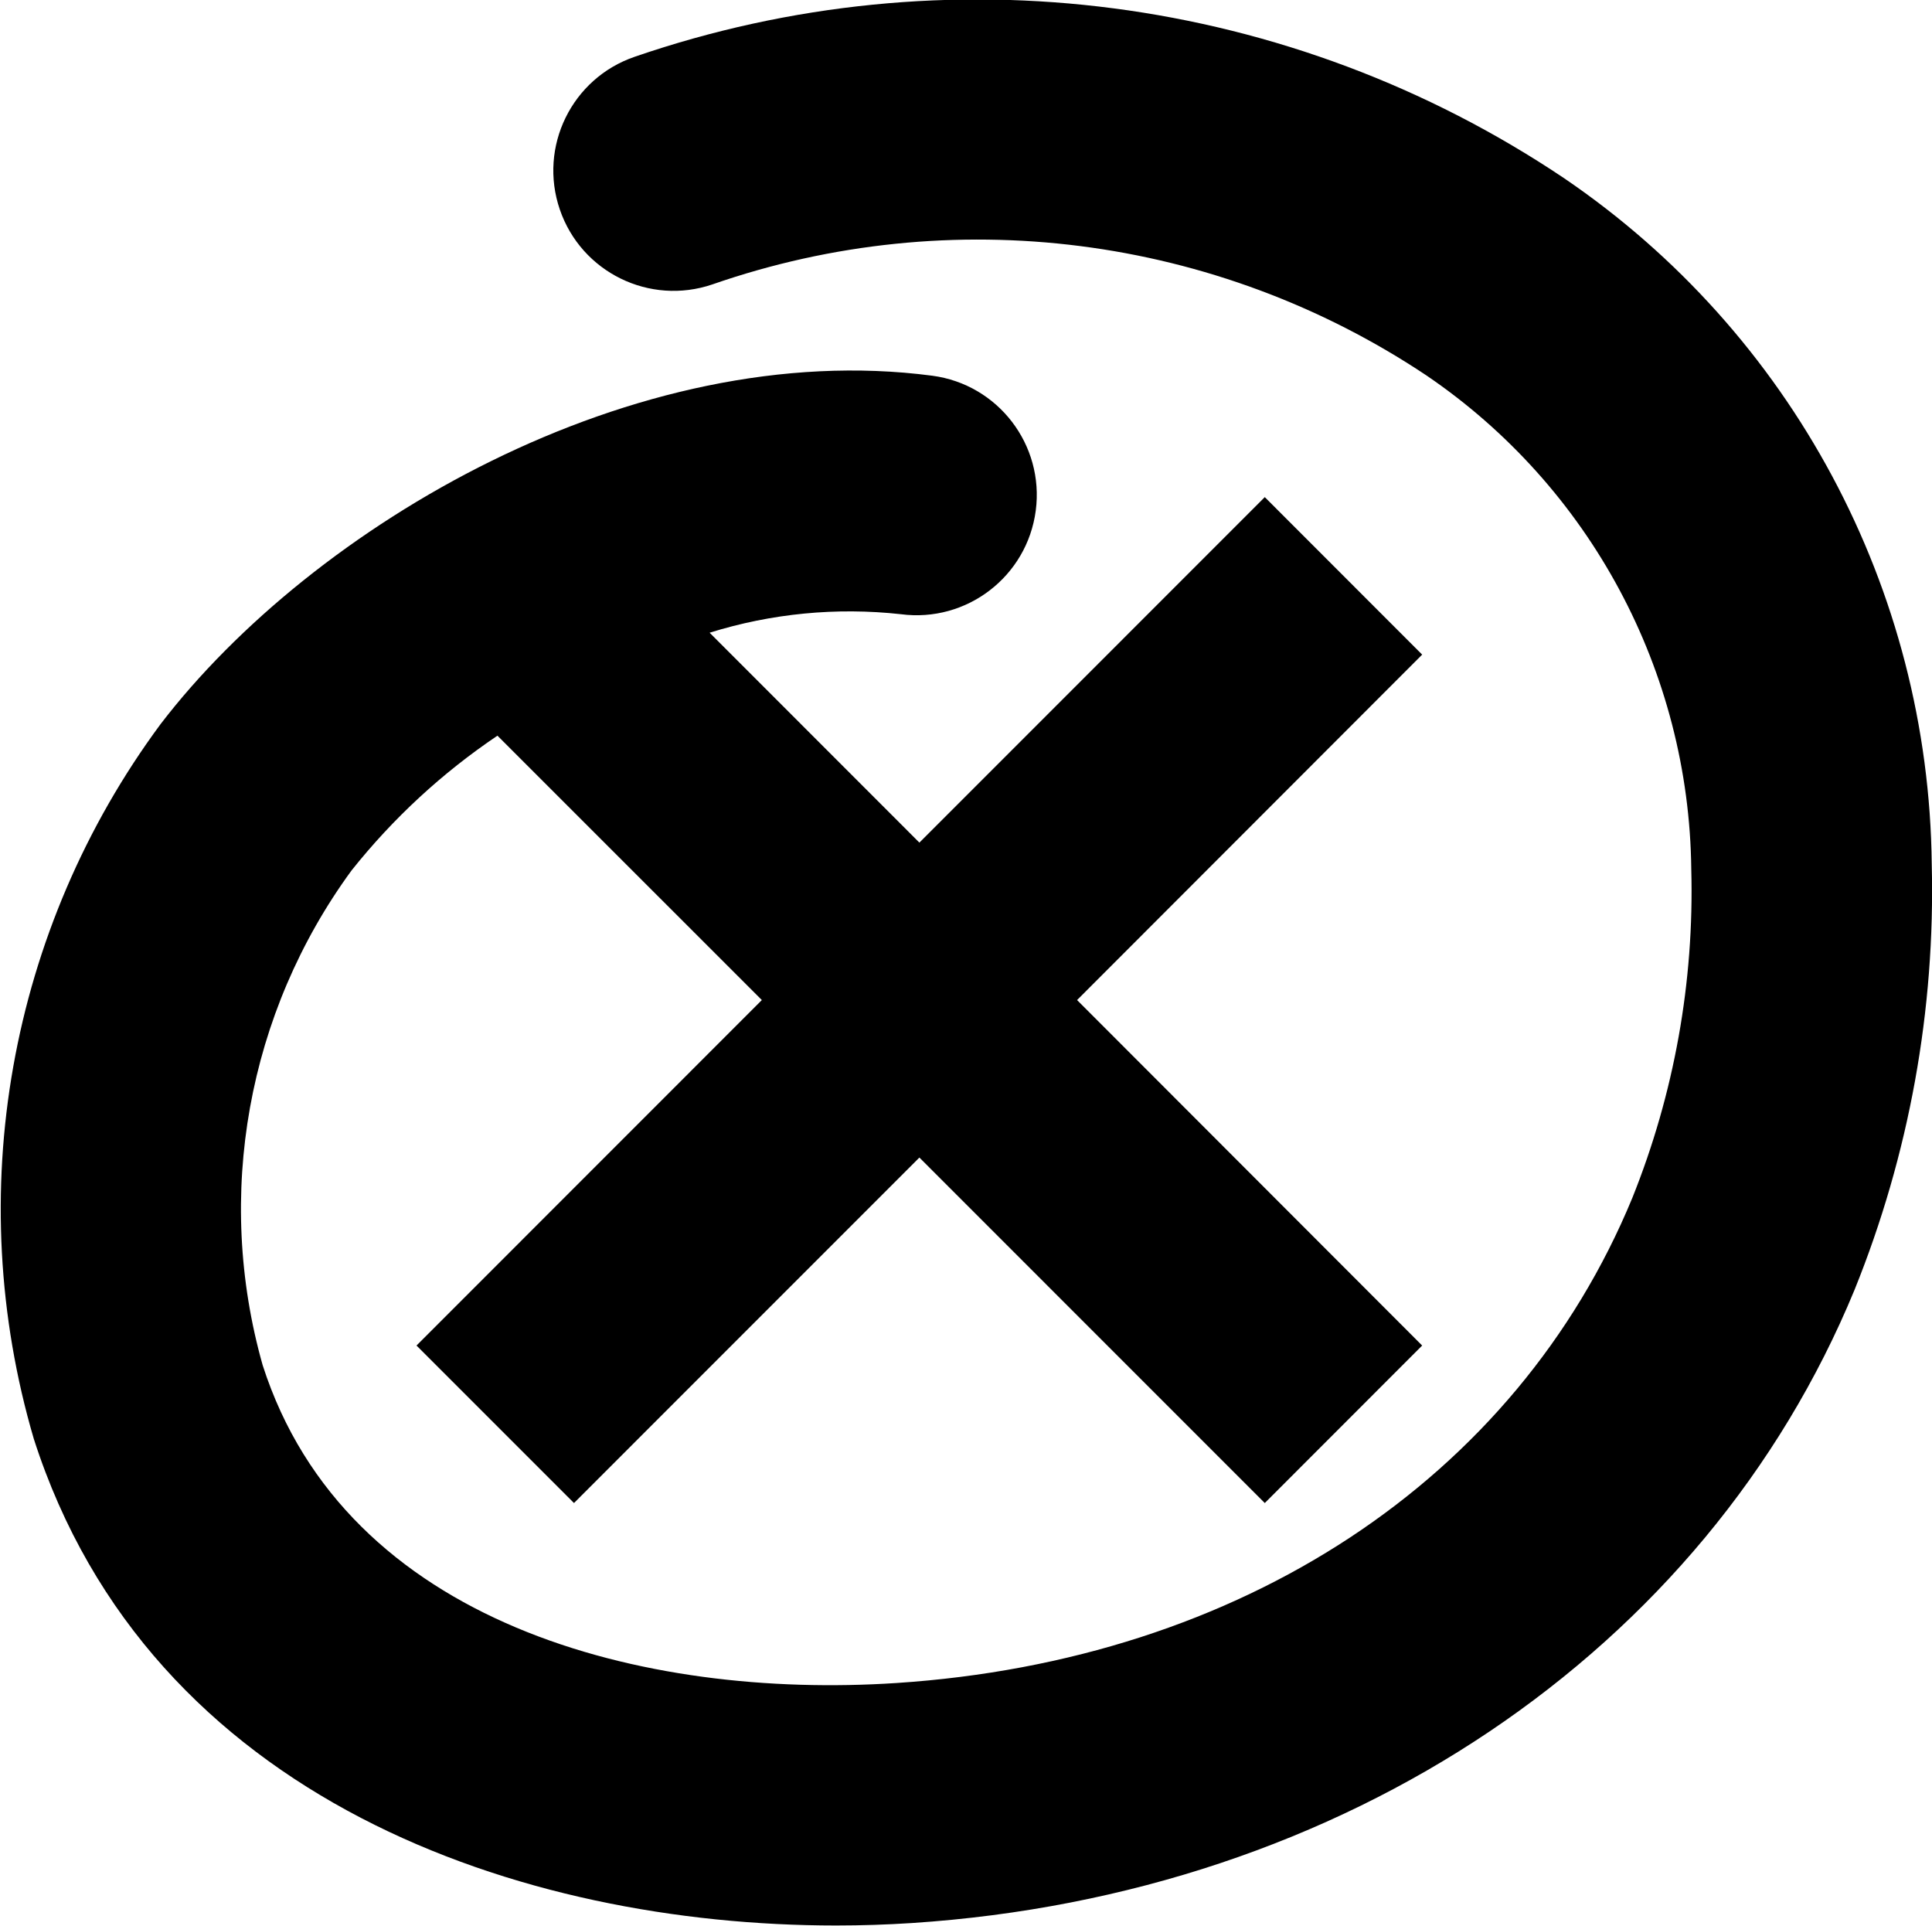
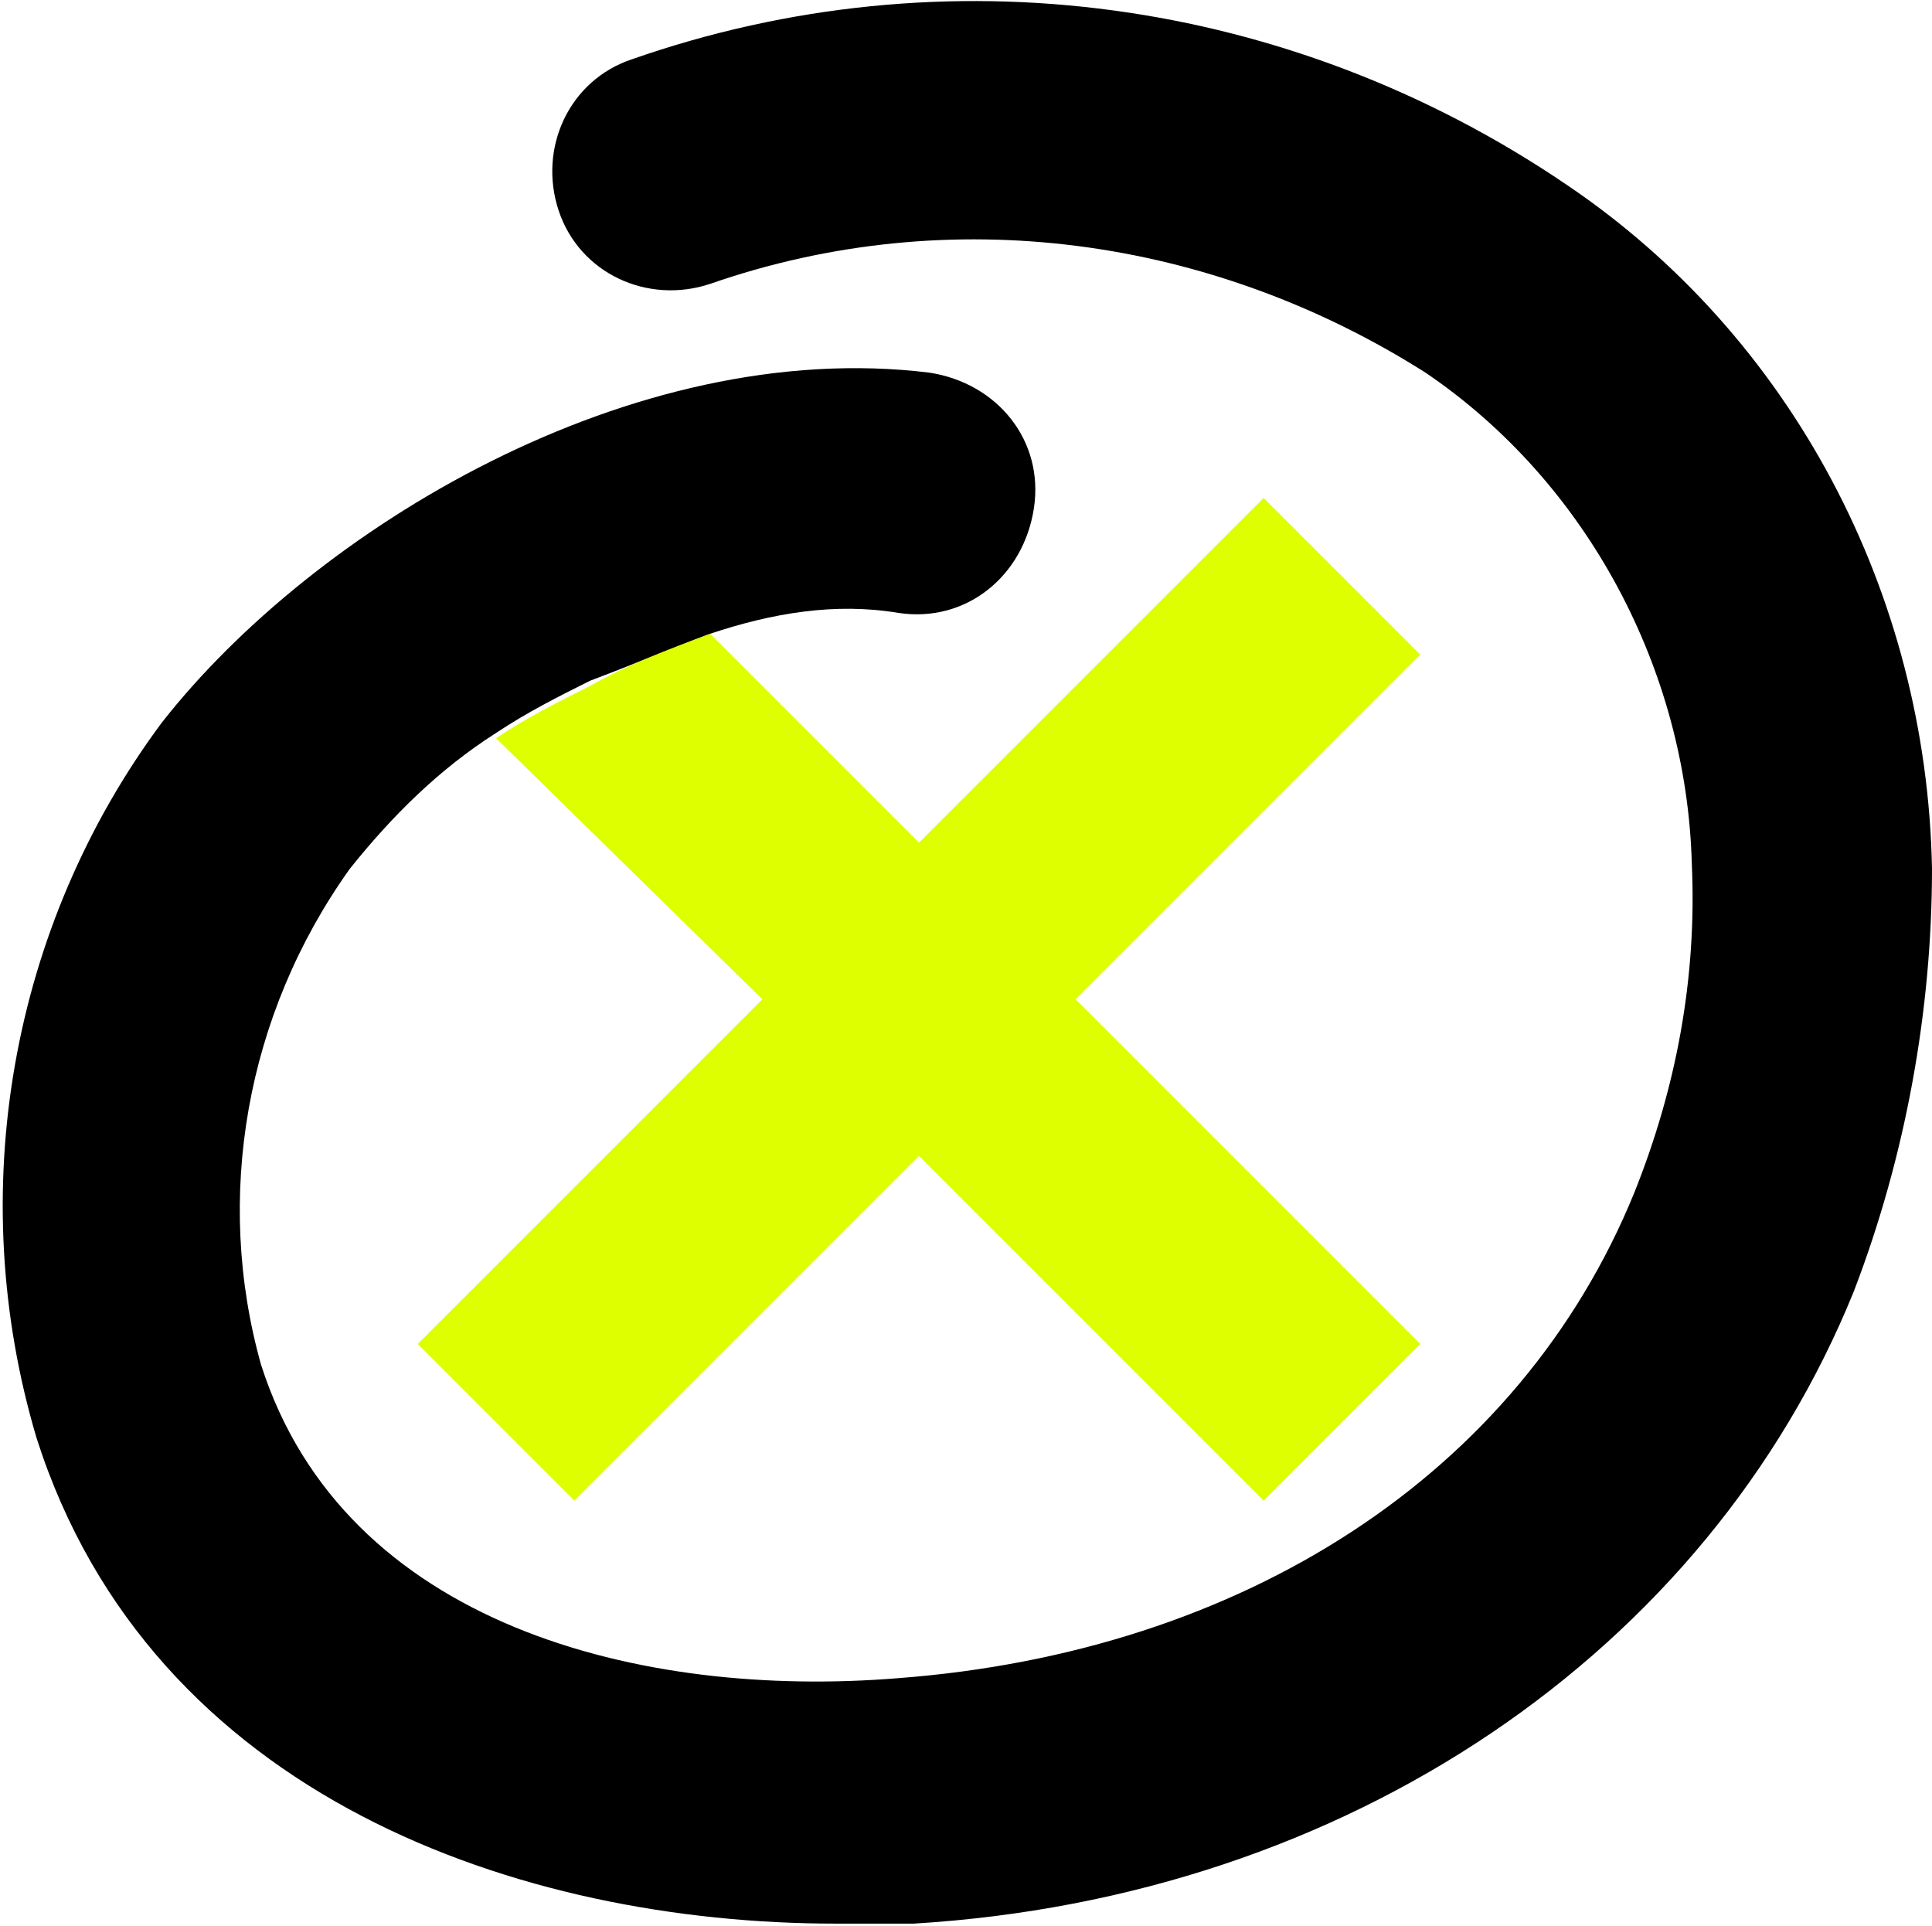
- <svg xmlns="http://www.w3.org/2000/svg" width="36.951" height="36.823" viewBox="0 0 36.951 36.823">
-   <path d="M15.989,36.823c.493,0,.98-.016,1.454-.047,8.264-.542,15.172-5.183,18.028-12.113a20.351,20.351,0,0,0,1.475-8.136,16.068,16.068,0,0,0-7.033-13.12A20.138,20.138,0,0,0,12.138,1.086a2.3,2.3,0,1,0,1.49,4.352,15.463,15.463,0,0,1,13.651,1.74,11.573,11.573,0,0,1,5.068,9.447,15.729,15.729,0,0,1-1.128,6.285C29,28.286,23.74,31.753,17.143,32.186c-4.816.316-10.525-1.115-12.119-6.077a10.965,10.965,0,0,1,1.7-9.463,12.486,12.486,0,0,1,2.79-2.577l5.057,5.056L7.966,25.732l3.012,3.012,6.606-6.607,6.606,6.607L27.2,25.732,20.6,19.125,27.2,12.519,24.19,9.507l-6.606,6.607L13.572,12.1a8.972,8.972,0,0,1,3.657-.354,2.3,2.3,0,1,0,.6-4.561c-5.7-.75-11.855,2.873-14.758,6.663A15.594,15.594,0,0,0,.646,27.515C2.868,34.436,9.992,36.823,15.989,36.823Z" />
+ <svg xmlns="http://www.w3.org/2000/svg" version="1.1" width="36.951" height="36.823" id="Layer_1" x="0px" y="0px" viewBox="0 0 37 36.8" style="enable-background:new 0 0 37 36.8;" xml:space="preserve">
+   <style type="text/css">
+ 	.st0{fill:#DDFF00;}
+ </style>
+   <path d="M13.6,12.1c1.2-0.4,2.4-0.6,3.6-0.4c1.3,0.2,2.4-0.7,2.6-2s-0.7-2.4-2-2.6C12.1,6.4,6,10.1,3.1,13.8  c-2.9,3.9-3.8,9-2.4,13.7c2.2,6.9,9.3,9.3,15.3,9.3c0.5,0,1,0,1.5,0c8.3-0.5,15.2-5.2,18-12.1c1-2.6,1.5-5.4,1.5-8.1  c-0.1-5.3-2.7-10.2-7-13.1C24.7-0.1,18.1-1,12.1,1.1c-1.2,0.4-1.8,1.7-1.4,2.9c0.4,1.2,1.7,1.8,2.9,1.4c4.6-1.6,9.6-0.9,13.7,1.7  c3.1,2.1,5,5.7,5.1,9.4c0.1,2.2-0.3,4.3-1.1,6.3c-2.2,5.4-7.5,8.8-14.1,9.3C12.3,32.5,6.6,31.1,5,26.1c-0.9-3.2-0.3-6.7,1.7-9.5  c0.8-1,1.7-1.9,2.8-2.6c0.6-0.4,1.2-0.7,1.8-1C12.1,12.7,12.8,12.4,13.6,12.1z" />
+   <path class="st0" d="M9.5,14.1c0.6-0.4,1.2-0.7,1.8-1c0.7-0.4,1.5-0.7,2.3-1l4,4l6.6-6.6l3,3l-6.6,6.6l6.6,6.6l-3,3l-6.6-6.6  L11,28.7l-3-3l6.6-6.6L9.5,14.1z" />
</svg>
